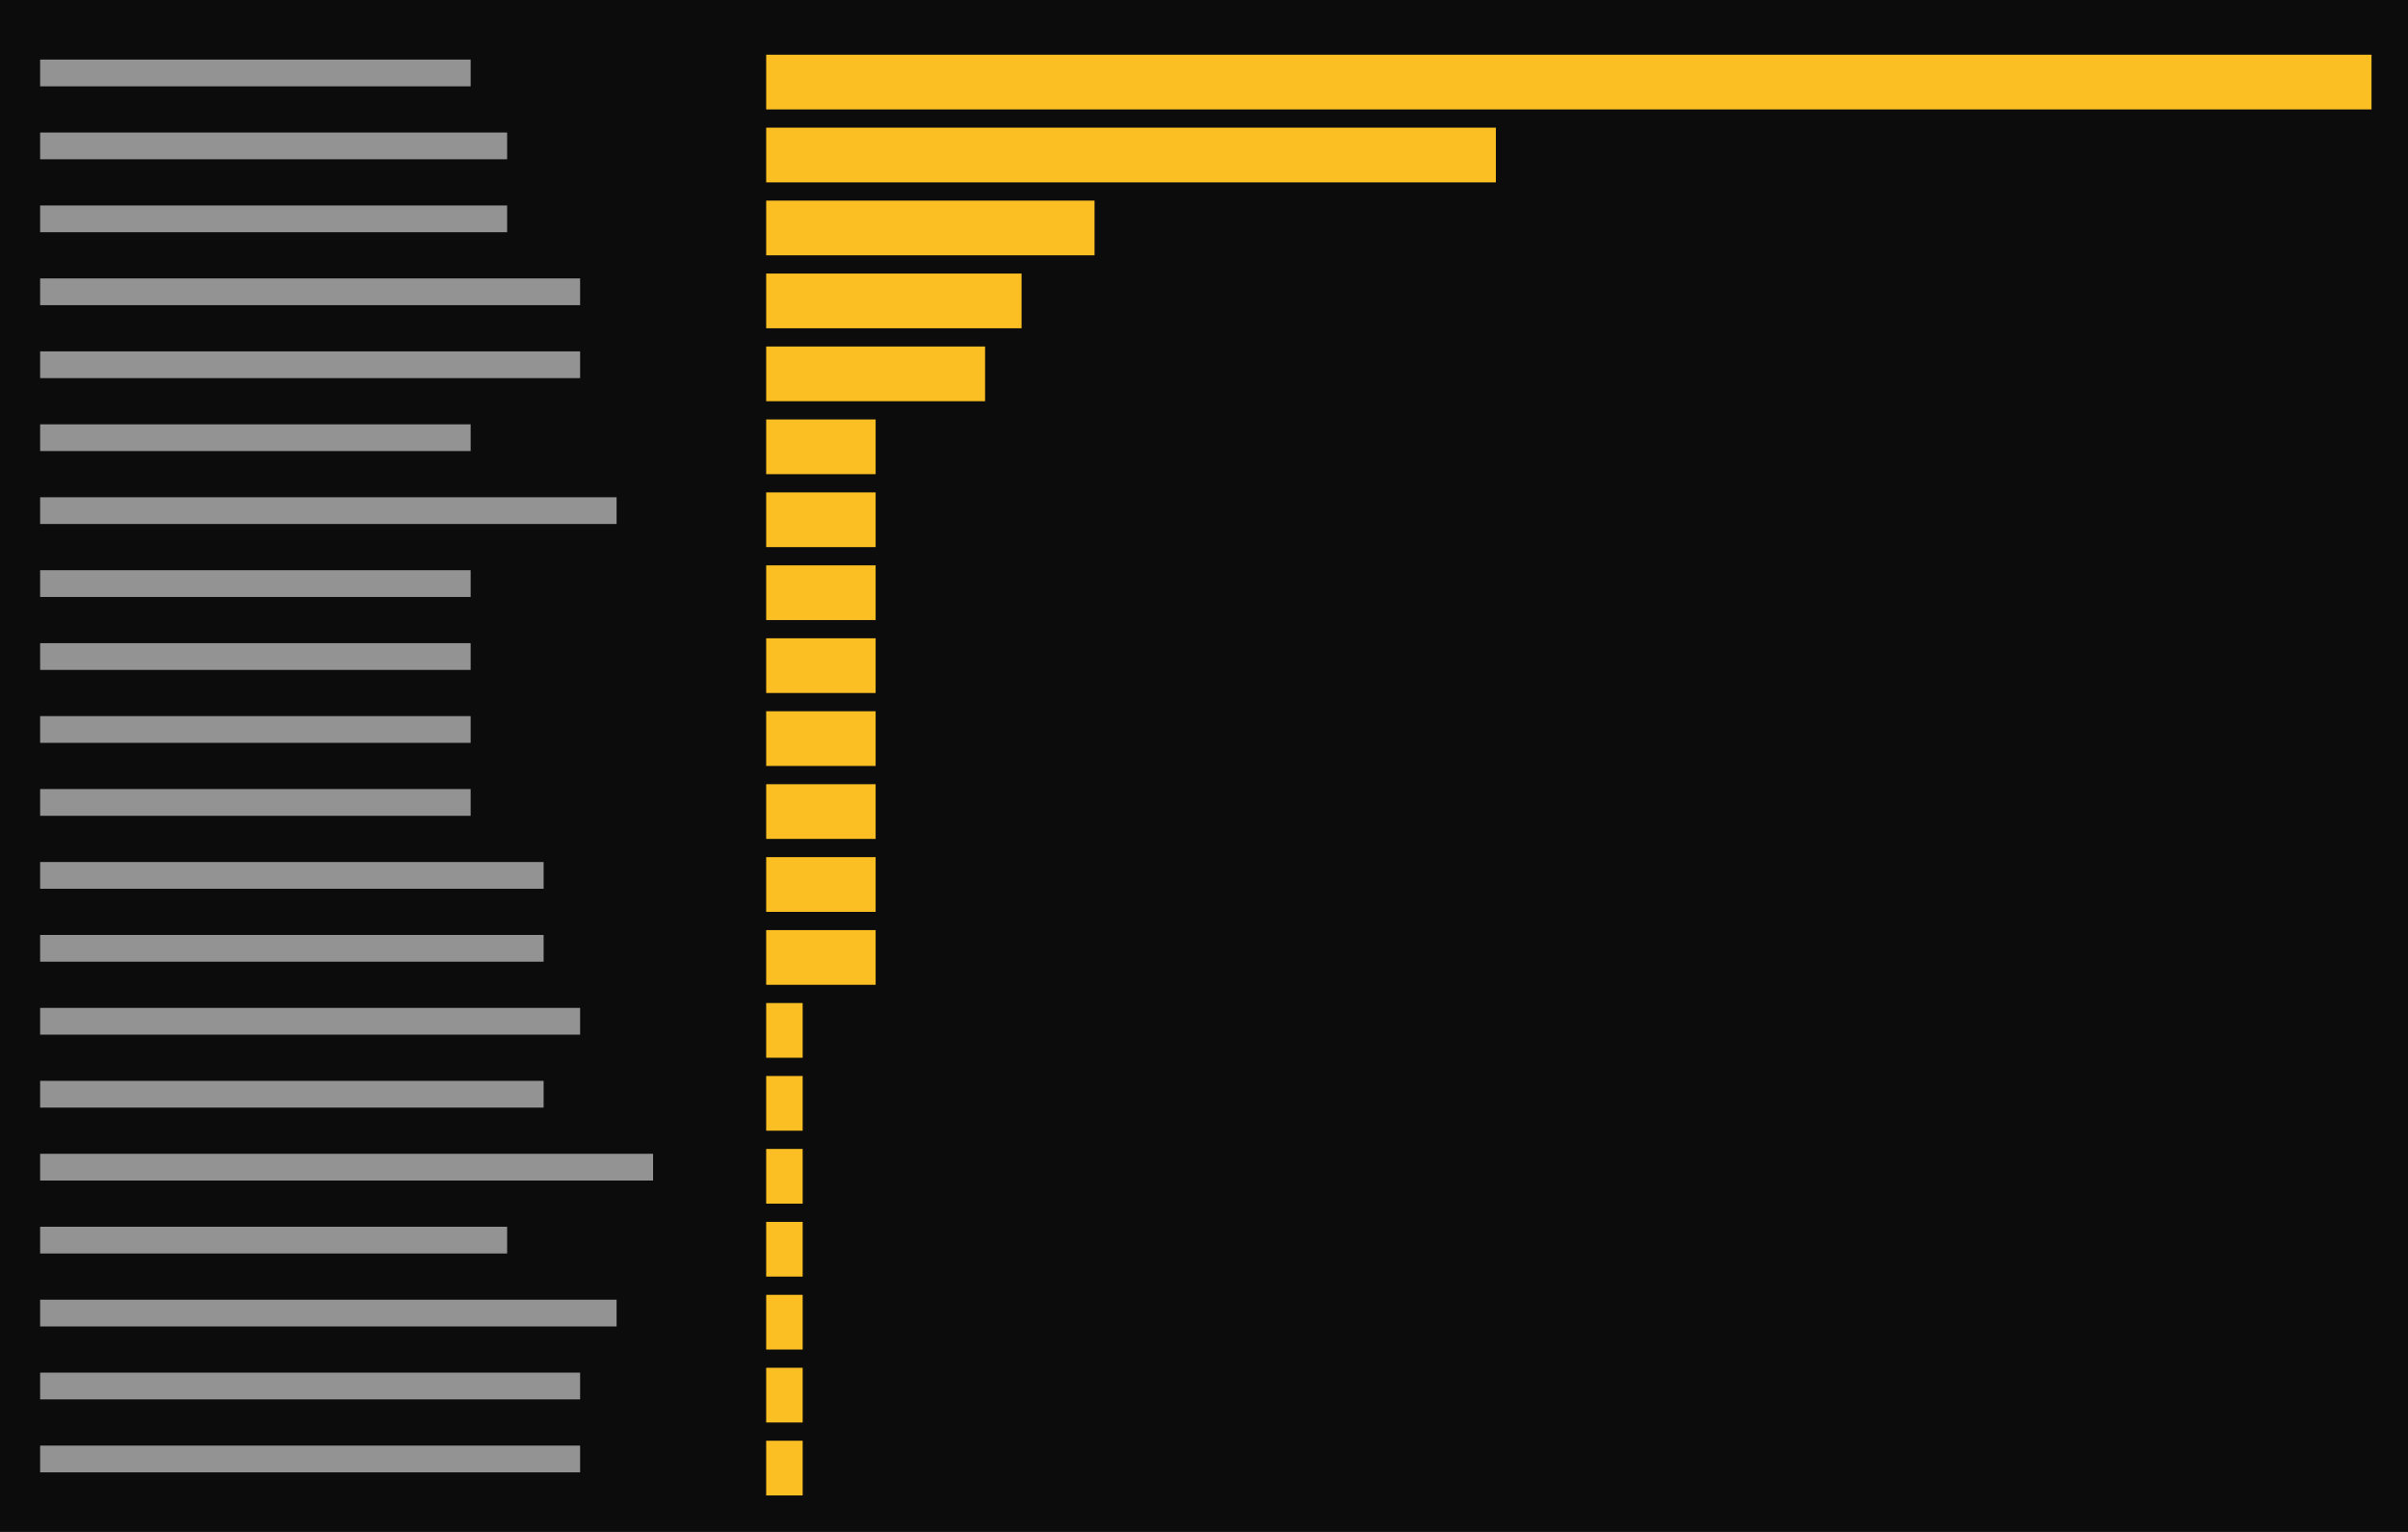
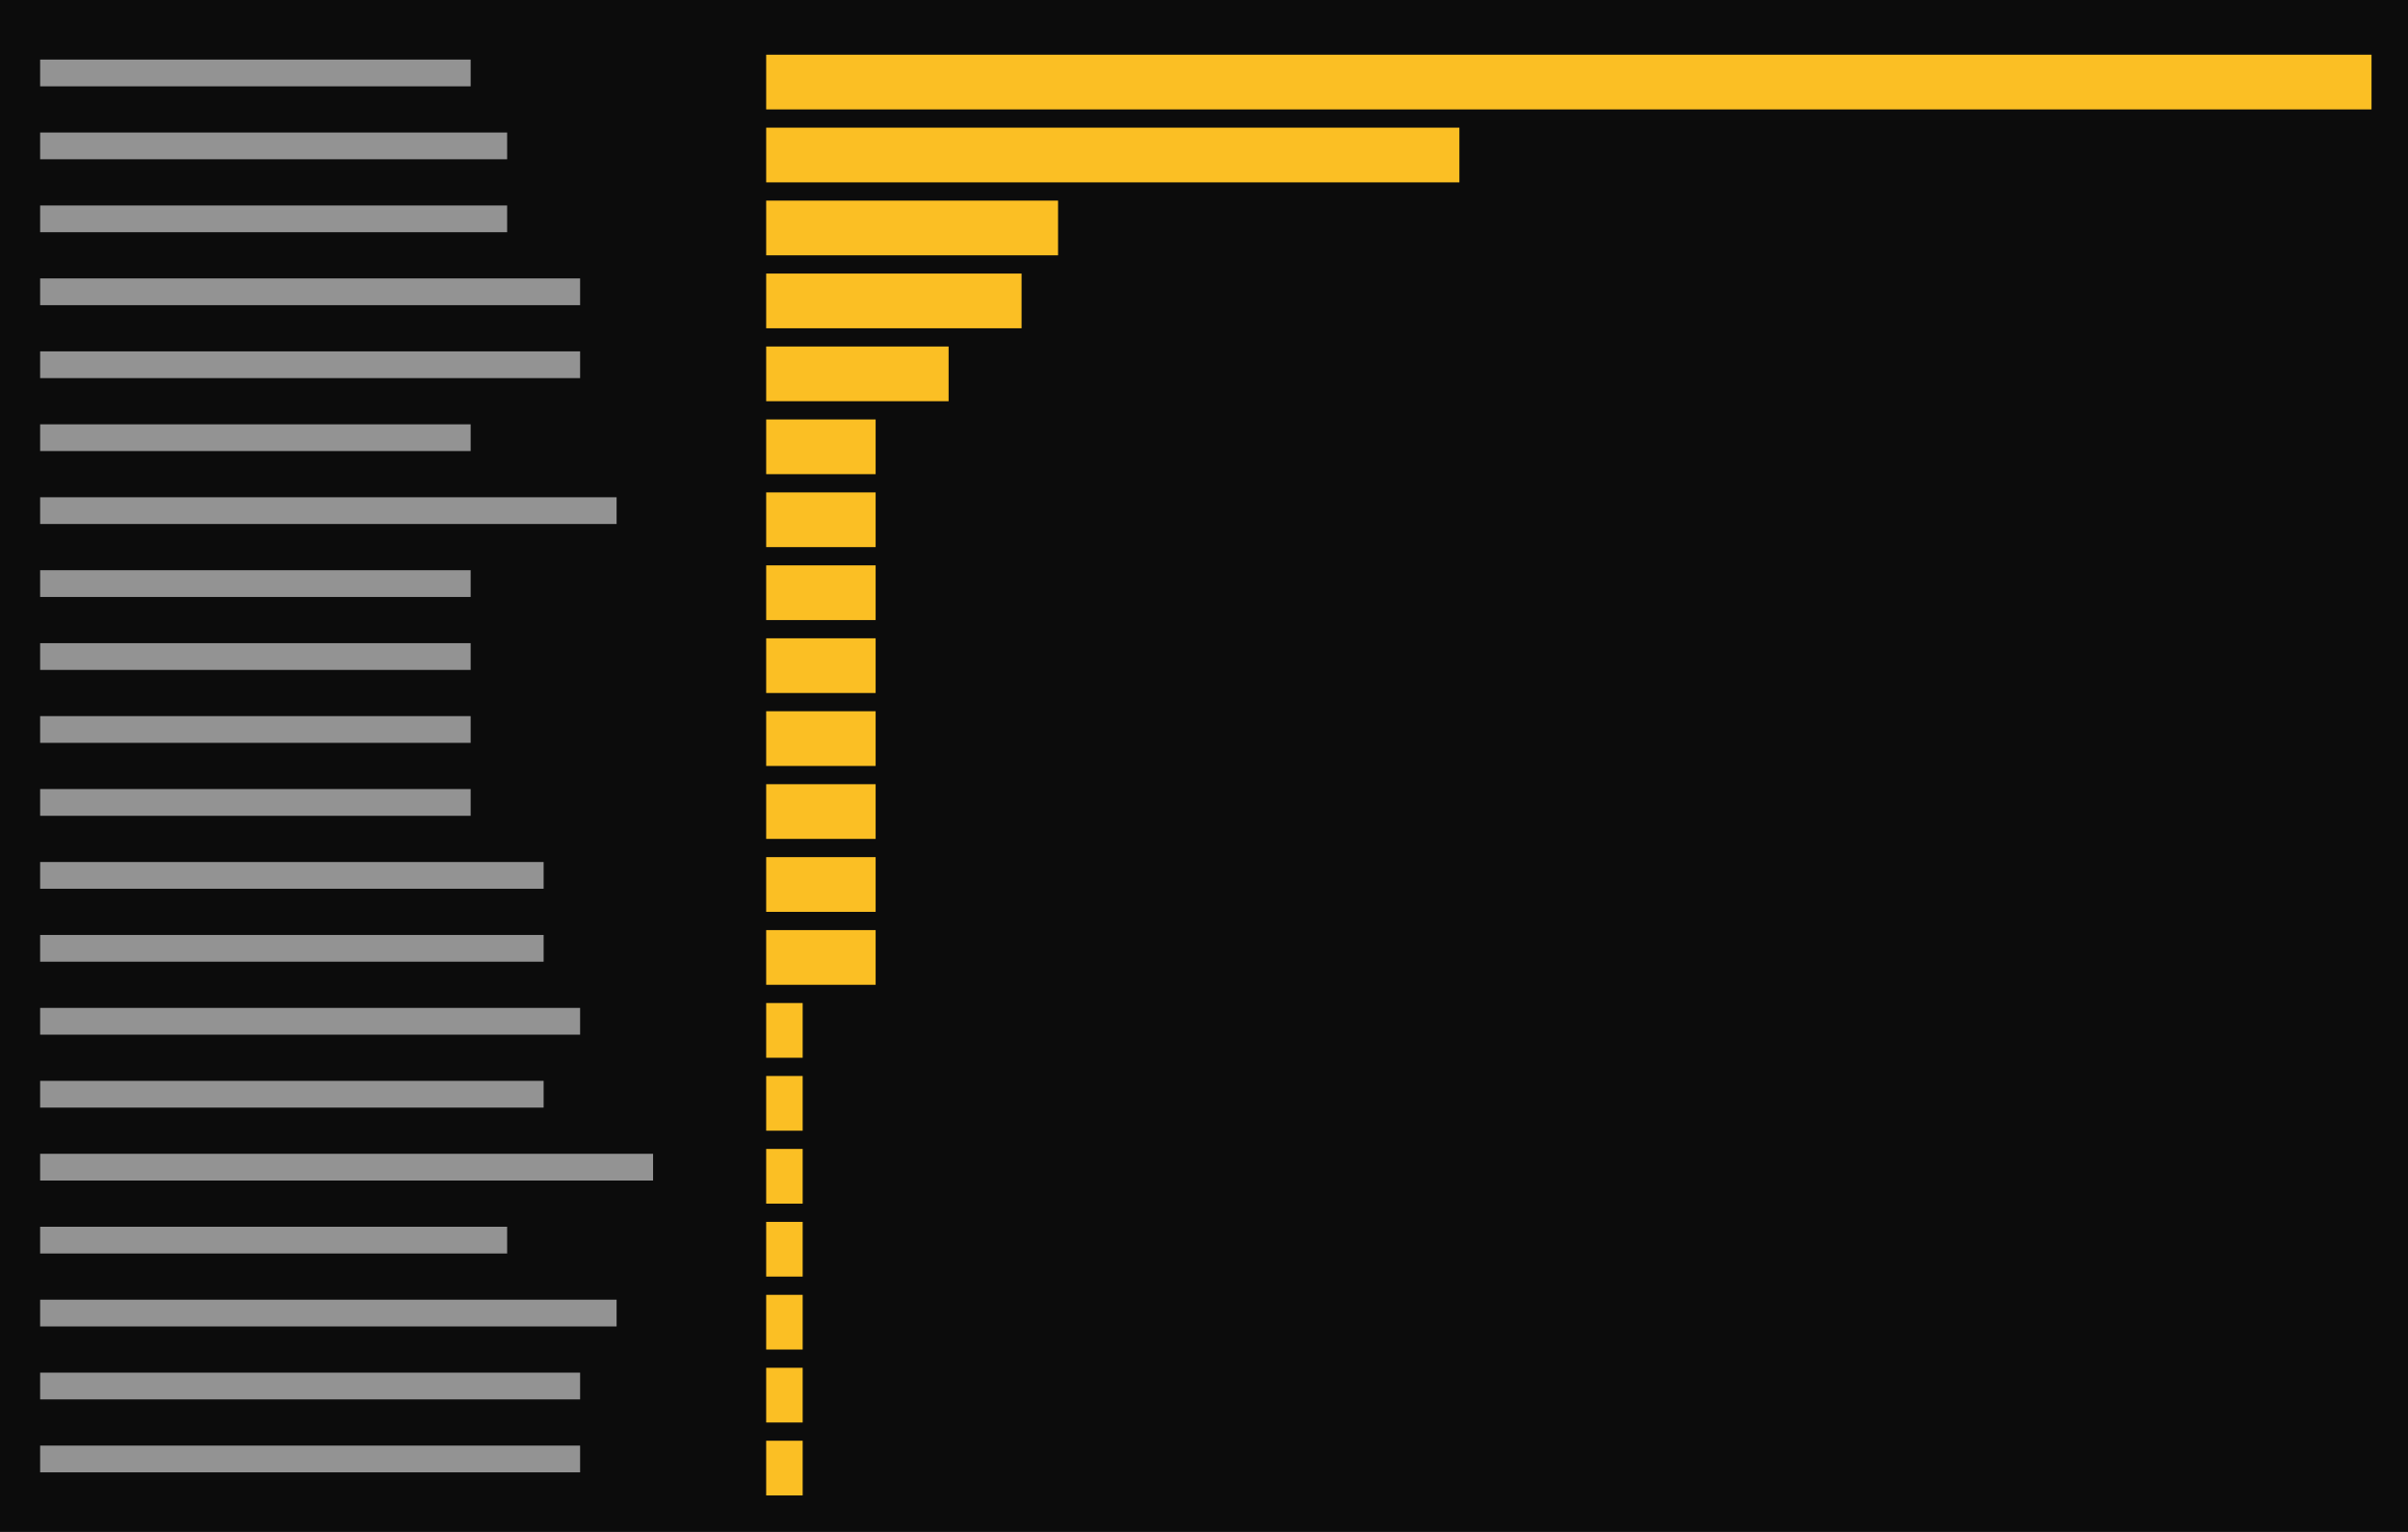
<svg xmlns="http://www.w3.org/2000/svg" viewBox="0 0 396 252" preserveAspectRatio="xMinYMin slice">
  <rect width="100%" height="100%" fill="#0c0c0c" />
  <g transform="translate(6 6)">
    <path fill="#cccccc" opacity="0.7" d="M0.6 3.8h70.8v4.4h-70.8zM0.6 15.8h76.8v4.4h-76.8zM0.6 27.8h76.8v4.4h-76.8zM0.6 39.8h88.8v4.4h-88.8zM0.6 51.8h88.8v4.4h-88.8zM0.6 63.8h70.8v4.4h-70.8zM0.6 75.8h94.8v4.4h-94.8zM0.6 87.8h70.8v4.4h-70.8zM0.6 99.8h70.8v4.4h-70.8zM0.6 111.8h70.8v4.4h-70.8zM0.6 123.8h70.8v4.4h-70.8zM0.6 135.8h82.8v4.4h-82.8zM0.6 147.8h82.8v4.4h-82.8zM0.6 159.8h88.8v4.4h-88.8zM0.6 171.8h82.8v4.4h-82.8zM0.6 183.8h100.8v4.4h-100.8zM0.6 195.8h76.8v4.4h-76.8zM0.6 207.8h94.8v4.4h-94.8zM0.6 219.8h88.8v4.4h-88.8zM0.6 231.8h88.8v4.4h-88.8z" />
-     <path fill="#fbbf24" d="M120 3h6v9h-6zM126 3h6v9h-6zM132 3h6v9h-6zM138 3h6v9h-6zM144 3h6v9h-6zM150 3h6v9h-6zM156 3h6v9h-6zM162 3h6v9h-6zM168 3h6v9h-6zM174 3h6v9h-6zM180 3h6v9h-6zM186 3h6v9h-6zM192 3h6v9h-6zM198 3h6v9h-6zM204 3h6v9h-6zM210 3h6v9h-6zM216 3h6v9h-6zM222 3h6v9h-6zM228 3h6v9h-6zM234 3h6v9h-6zM240 3h6v9h-6zM246 3h6v9h-6zM252 3h6v9h-6zM258 3h6v9h-6zM264 3h6v9h-6zM270 3h6v9h-6zM276 3h6v9h-6zM282 3h6v9h-6zM288 3h6v9h-6zM294 3h6v9h-6zM300 3h6v9h-6zM306 3h6v9h-6zM312 3h6v9h-6zM318 3h6v9h-6zM324 3h6v9h-6zM330 3h6v9h-6zM336 3h6v9h-6zM342 3h6v9h-6zM348 3h6v9h-6zM354 3h6v9h-6zM360 3h6v9h-6zM366 3h6v9h-6zM372 3h6v9h-6zM378 3h6v9h-6zM120 15h6v9h-6zM126 15h6v9h-6zM132 15h6v9h-6zM138 15h6v9h-6zM144 15h6v9h-6zM150 15h6v9h-6zM156 15h6v9h-6zM162 15h6v9h-6zM168 15h6v9h-6zM174 15h6v9h-6zM180 15h6v9h-6zM186 15h6v9h-6zM192 15h6v9h-6zM198 15h6v9h-6zM204 15h6v9h-6zM210 15h6v9h-6zM216 15h6v9h-6zM222 15h6v9h-6zM228 15h6v9h-6zM234 15h6v9h-6zM120 27h6v9h-6zM126 27h6v9h-6zM132 27h6v9h-6zM138 27h6v9h-6zM144 27h6v9h-6zM150 27h6v9h-6zM156 27h6v9h-6zM162 27h6v9h-6zM168 27h6v9h-6zM120 39h6v9h-6zM126 39h6v9h-6zM132 39h6v9h-6zM138 39h6v9h-6zM144 39h6v9h-6zM150 39h6v9h-6zM156 39h6v9h-6zM120 51h6v9h-6zM126 51h6v9h-6zM132 51h6v9h-6zM138 51h6v9h-6zM144 51h6v9h-6zM150 51h6v9h-6zM120 63h6v9h-6zM126 63h6v9h-6zM132 63h6v9h-6zM120 75h6v9h-6zM126 75h6v9h-6zM132 75h6v9h-6zM120 87h6v9h-6zM126 87h6v9h-6zM132 87h6v9h-6zM120 99h6v9h-6zM126 99h6v9h-6zM132 99h6v9h-6zM120 111h6v9h-6zM126 111h6v9h-6zM132 111h6v9h-6zM120 123h6v9h-6zM126 123h6v9h-6zM132 123h6v9h-6zM120 135h6v9h-6zM126 135h6v9h-6zM132 135h6v9h-6zM120 147h6v9h-6zM126 147h6v9h-6zM132 147h6v9h-6zM120 159h6v9h-6zM120 171h6v9h-6zM120 183h6v9h-6zM120 195h6v9h-6zM120 207h6v9h-6zM120 219h6v9h-6zM120 231h6v9h-6z" />
+     <path fill="#fbbf24" d="M120 3h6v9h-6zM126 3h6v9h-6zM132 3h6v9h-6zM138 3h6v9h-6zM144 3h6v9h-6zM150 3h6v9h-6zM156 3h6v9h-6zM162 3h6v9h-6zM168 3h6v9h-6zM174 3h6v9h-6zM180 3h6v9h-6zM186 3h6v9h-6zM192 3h6v9h-6zM198 3h6v9h-6zM204 3h6v9h-6zM210 3h6v9h-6zM216 3h6v9h-6zM222 3h6v9h-6zM228 3h6v9h-6zM234 3h6v9h-6zM240 3h6v9h-6zM246 3h6v9h-6zM252 3h6v9h-6zM258 3h6v9h-6zM264 3h6v9h-6zM270 3h6v9h-6zM276 3h6v9h-6zM282 3h6v9h-6zM288 3h6v9h-6zM294 3h6v9h-6zM300 3h6v9h-6zM306 3h6v9h-6zM312 3h6v9h-6zM318 3h6v9h-6zM324 3h6v9h-6zM330 3h6v9h-6zM336 3h6v9h-6zM342 3h6v9h-6zM348 3h6v9h-6zM354 3h6v9h-6zM360 3h6v9h-6zM366 3h6v9h-6zM372 3h6v9h-6zM378 3h6v9h-6zM120 15h6v9h-6zM126 15h6v9h-6zM132 15h6v9h-6zM138 15h6v9h-6zM144 15h6v9h-6zM150 15h6v9h-6zM156 15h6v9h-6zM162 15h6v9h-6zM168 15h6v9h-6zM174 15h6v9h-6zM180 15h6v9h-6zM186 15h6v9h-6zM192 15h6v9h-6zM198 15h6v9h-6zM204 15h6v9h-6zM210 15h6v9h-6zM216 15h6v9h-6zM222 15h6v9h-6zM228 15h6v9h-6zM120 27h6v9h-6zM126 27h6v9h-6zM132 27h6v9h-6zM138 27h6v9h-6zM144 27h6v9h-6zM150 27h6v9h-6zM156 27h6v9h-6zM162 27h6v9h-6zM120 39h6v9h-6zM126 39h6v9h-6zM132 39h6v9h-6zM138 39h6v9h-6zM144 39h6v9h-6zM150 39h6v9h-6zM156 39h6v9h-6zM120 51h6v9h-6zM126 51h6v9h-6zM132 51h6v9h-6zM138 51h6v9h-6zM144 51h6v9h-6zM120 63h6v9h-6zM126 63h6v9h-6zM132 63h6v9h-6zM120 75h6v9h-6zM126 75h6v9h-6zM132 75h6v9h-6zM120 87h6v9h-6zM126 87h6v9h-6zM132 87h6v9h-6zM120 99h6v9h-6zM126 99h6v9h-6zM132 99h6v9h-6zM120 111h6v9h-6zM126 111h6v9h-6zM132 111h6v9h-6zM120 123h6v9h-6zM126 123h6v9h-6zM132 123h6v9h-6zM120 135h6v9h-6zM126 135h6v9h-6zM132 135h6v9h-6zM120 147h6v9h-6zM126 147h6v9h-6zM132 147h6v9h-6zM120 159h6v9h-6zM120 171h6v9h-6zM120 183h6v9h-6zM120 195h6v9h-6zM120 207h6v9h-6zM120 219h6v9h-6zM120 231h6v9h-6z" />
  </g>
</svg>
